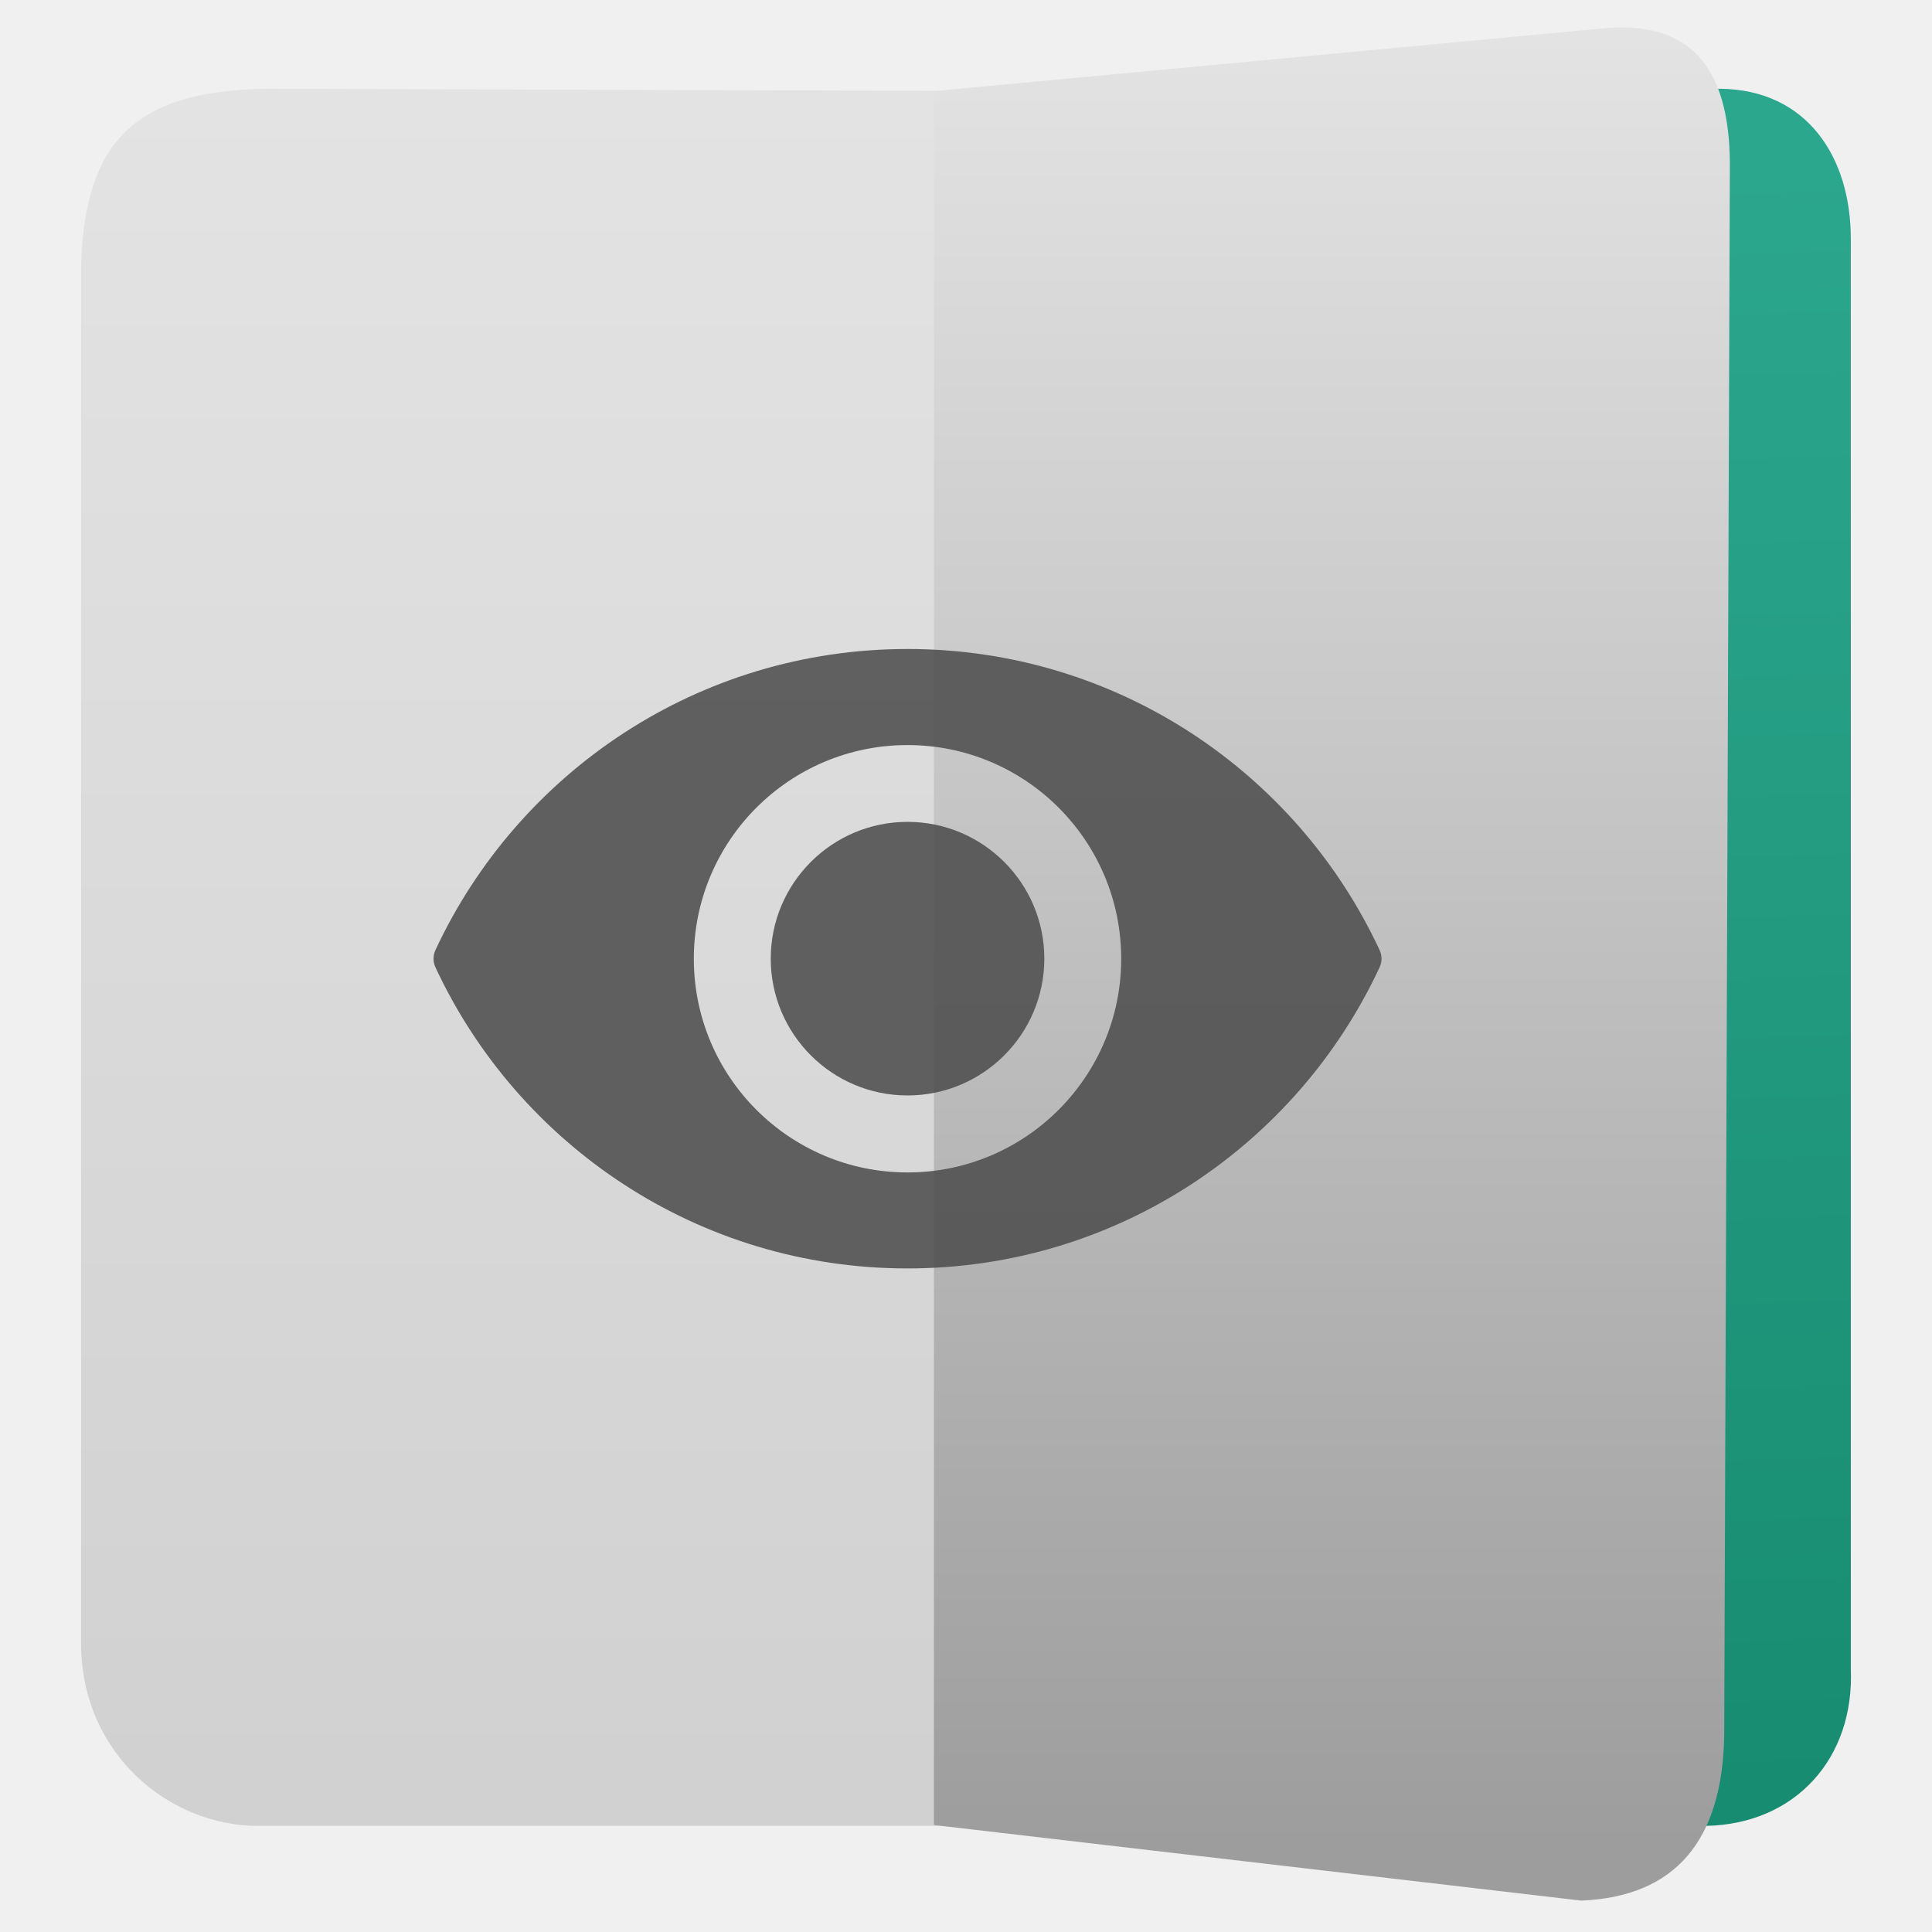
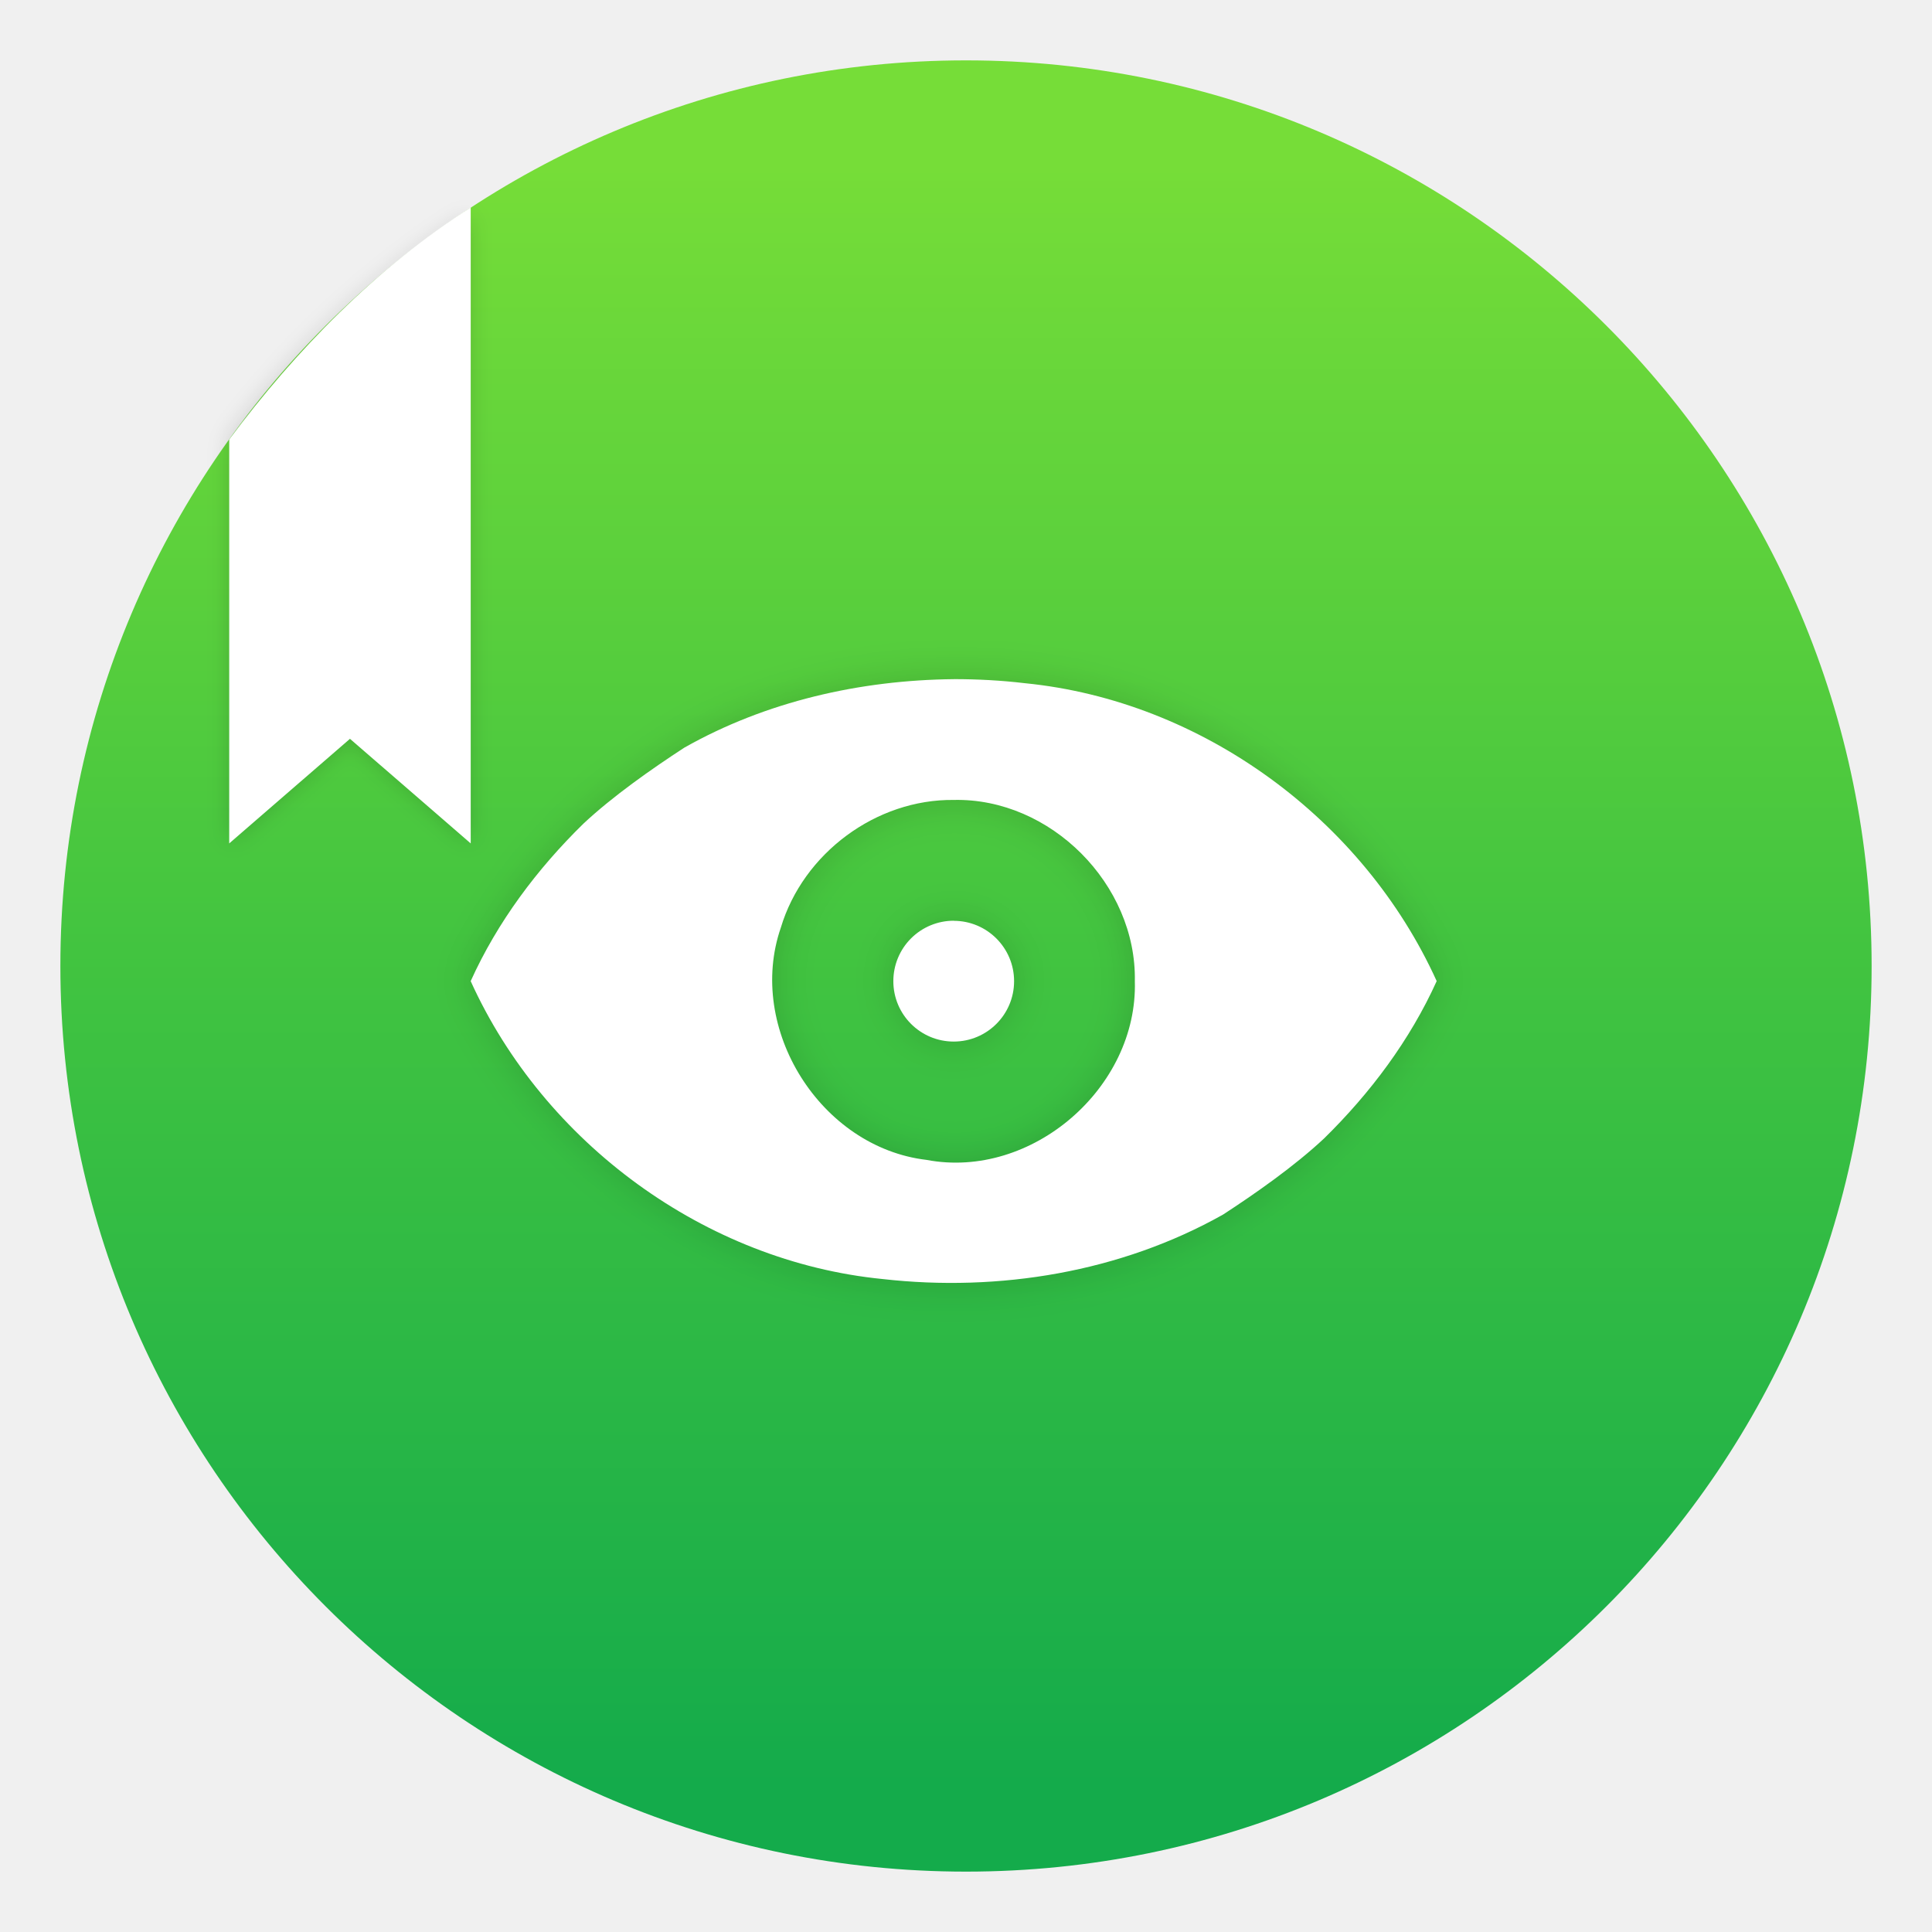
- <svg xmlns="http://www.w3.org/2000/svg" style="clip-rule:evenodd;fill-rule:evenodd;stroke-linejoin:round;stroke-miterlimit:2" version="1.1" viewBox="0 0 48 48">
-   <path d="m6.399 45.363h19.042l-1e-3 -43.099-18.857-0.059c-3.166 0.058-4.486 1.251-4.569 4.417v34.223c0.012 2.752 2.216 4.518 4.385 4.518z" style="fill:url(#_Linear1)" />
-   <path d="m42.397 45.363-12.085-0.014v-43.099l12.431-0.045c2.16 0.026 3.24 1.708 3.24 3.729v35.526c0.094 2.219-1.372 3.855-3.586 3.903z" style="fill:url(#_Linear2)" />
-   <path d="m42.838 43.097c-0.04 2.642-1.222 4.026-3.552 4.123l-16.083-1.878v-43.078l16.584-1.555c2.209-0.223 3.174 0.962 3.191 3.337l-0.14 39.051z" style="fill:url(#_Linear3)" />
-   <path d="m22.547 16.124c-5.195 0-9.672 3.062-11.729 7.481-0.063 0.134-0.063 0.291 0 0.427 2.057 4.419 6.534 7.482 11.729 7.482s9.672-3.063 11.729-7.482c0.063-0.134 0.063-0.29 0-0.427-2.057-4.419-6.534-7.481-11.729-7.481zm0 13.005c-2.933 0-5.309-2.378-5.309-5.309 0-2.934 2.378-5.309 5.309-5.309 2.934 0 5.309 2.378 5.309 5.309s-2.378 5.309-5.309 5.309zm0-8.71c1.876 0 3.399 1.523 3.399 3.398 0 1.876-1.523 3.399-3.399 3.399s-3.398-1.523-3.398-3.399c0-1.875 1.522-3.398 3.398-3.398z" style="fill-opacity:.87;fill-rule:nonzero;fill:rgb(77,77,77)" />
+ <svg xmlns="http://www.w3.org/2000/svg" width="64" height="64" version="1.1">
  <defs>
-     <linearGradient id="_Linear1" x2="1" gradientTransform="matrix(2.58539e-15,-42.2226,42.2226,2.58539e-15,107.659,44.3392)" gradientUnits="userSpaceOnUse">
-       <stop style="stop-color:rgb(209,209,209)" offset="0" />
-       <stop style="stop-color:rgb(227,227,227)" offset="1" />
-     </linearGradient>
-     <linearGradient id="_Linear2" x2="1" gradientTransform="matrix(.79491 41.4949 -41.4949 .79491 -47.2247 6.08575)" gradientUnits="userSpaceOnUse">
-       <stop style="stop-color:rgb(43,167,142)" offset="0" />
-       <stop style="stop-color:rgb(23,139,111)" offset="1" />
-     </linearGradient>
-     <linearGradient id="_Linear3" x2="1" gradientTransform="matrix(2.78784e-15,-45.5289,45.5289,2.78784e-15,58.1127,46.116)" gradientUnits="userSpaceOnUse">
-       <stop style="stop-color:rgb(157,157,157)" offset="0" />
-       <stop style="stop-color:rgb(227,227,227)" offset="1" />
+     <filter id="c" x="-.108" y="-.042" width="1.216" height="1.083" color-interpolation-filters="sRGB">
+       <feGaussianBlur stdDeviation="0.36" />
+     </filter>
+     <filter id="b" x="-.049" y="-.078" width="1.097" height="1.156" color-interpolation-filters="sRGB">
+       <feGaussianBlur stdDeviation="0.65" />
+     </filter>
+     <style type="text/css" />
+     <style type="text/css" />
+     <linearGradient id="c-3" x1="24.535" x2="24.535" y1="7.093" y2="44.483" gradientTransform="matrix(1.4364 0 0 1.4364 -2.593 -4.7139)" gradientUnits="userSpaceOnUse">
+       <stop stop-color="#76dd38" offset="0" />
+       <stop stop-color="#42c440" offset=".484" />
+       <stop stop-color="#14ab4b" offset="1" />
    </linearGradient>
  </defs>
+   <circle cx="32" cy="32" r="30" color="#000000" fill="url(#c-3)" overflow="visible" style="isolation:auto;mix-blend-mode:normal" />
+   <circle cx="-1248.7" cy="-1241.6" r="0" fill="#5e4aa6" />
+   <g transform="translate(115.48 .49816)">
+     <path d="m-99.887 6.637a30 30 0 0 0-8 7.424v13.381l4-3.465 4 3.465v-20.805z" filter="url(#c)" opacity=".15" stroke-width=".817" />
+     <path d="m-99.887 6.376c-3.098 1.965-5.81 4.742-8 7.684v13.381l4-3.465 4 3.465v-21.066z" fill="#fff" stroke-width=".817" />
+     <path d="m-83.887 22c-3.102 0.03-6.224 0.739-8.926 2.27-1.077 0.701-2.369 1.607-3.344 2.52-1.533 1.501-2.845 3.251-3.731 5.213 2.43 5.36 7.772 9.289 13.648 9.869 3.855 0.436 7.889-0.23 11.277-2.137 1.077-0.701 2.369-1.607 3.344-2.52 1.533-1.504 2.845-3.254 3.731-5.213-2.429-5.36-7.773-9.289-13.648-9.869-0.781-0.093-1.568-0.134-2.352-0.134zm0 4.001c3.214-0.071 6.06 2.804 6 6.001 0.103 3.533-3.418 6.583-6.898 5.923-3.515-0.413-5.984-4.356-4.828-7.697 0.739-2.458 3.152-4.256 5.728-4.227zm0 4.001a2 2 0 0 0-2 2.003 2 2 0 0 0 2 2 2 2 0 0 0 2-2 2 2 0 0 0-2-2z" filter="url(#b)" opacity=".15" stroke-width="3.2" />
+     <path d="m-83.887 22c-3.102 0.03-6.224 0.739-8.926 2.27-1.077 0.701-2.369 1.607-3.344 2.52-1.533 1.501-2.845 3.251-3.731 5.213 2.43 5.36 7.772 9.289 13.648 9.869 3.855 0.436 7.889-0.23 11.277-2.137 1.077-0.701 2.369-1.607 3.344-2.52 1.533-1.504 2.845-3.254 3.731-5.213-2.429-5.36-7.773-9.289-13.648-9.869-0.781-0.093-1.568-0.134-2.352-0.134zm0 4.001c3.214-0.071 6.06 2.804 6 6.001 0.103 3.533-3.418 6.583-6.898 5.923-3.515-0.413-5.984-4.356-4.828-7.697 0.739-2.458 3.152-4.256 5.728-4.227zm0 4.001a2 2 0 0 0-2 2.003 2 2 0 0 0 2 2 2 2 0 0 0 2-2 2 2 0 0 0-2-2z" fill="#fff" stroke-width="3.2" />
+   </g>
</svg>
